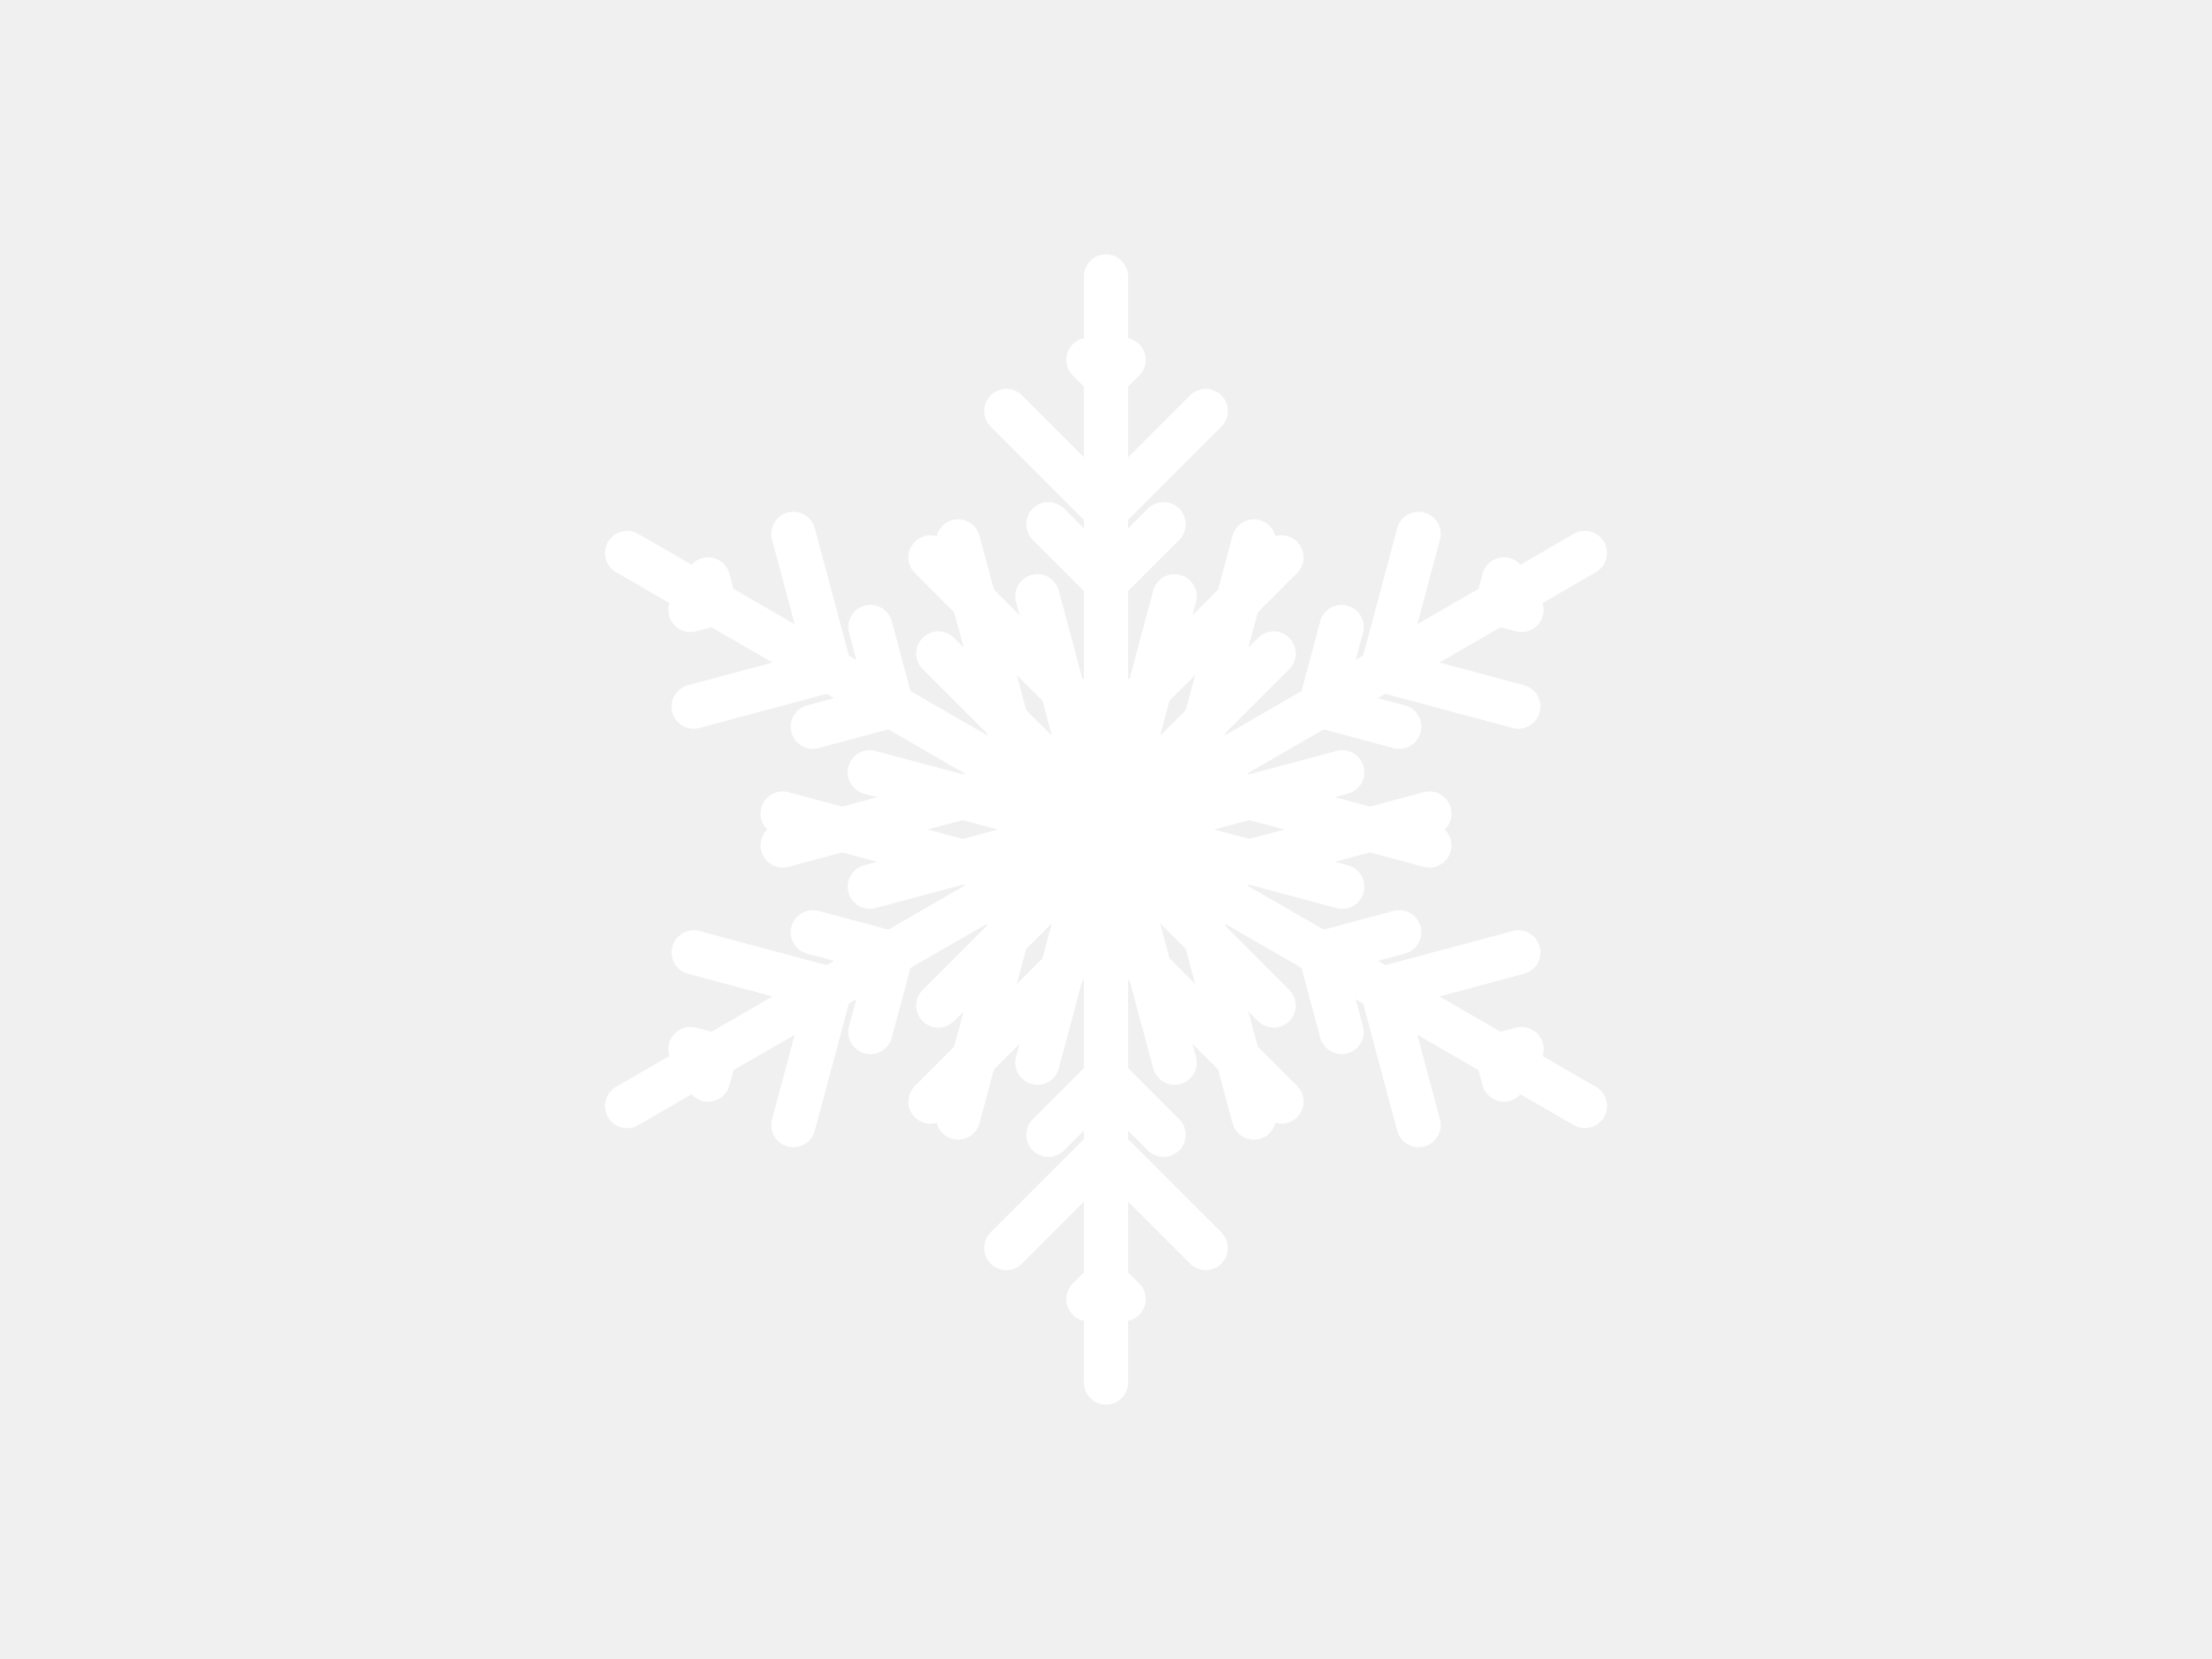
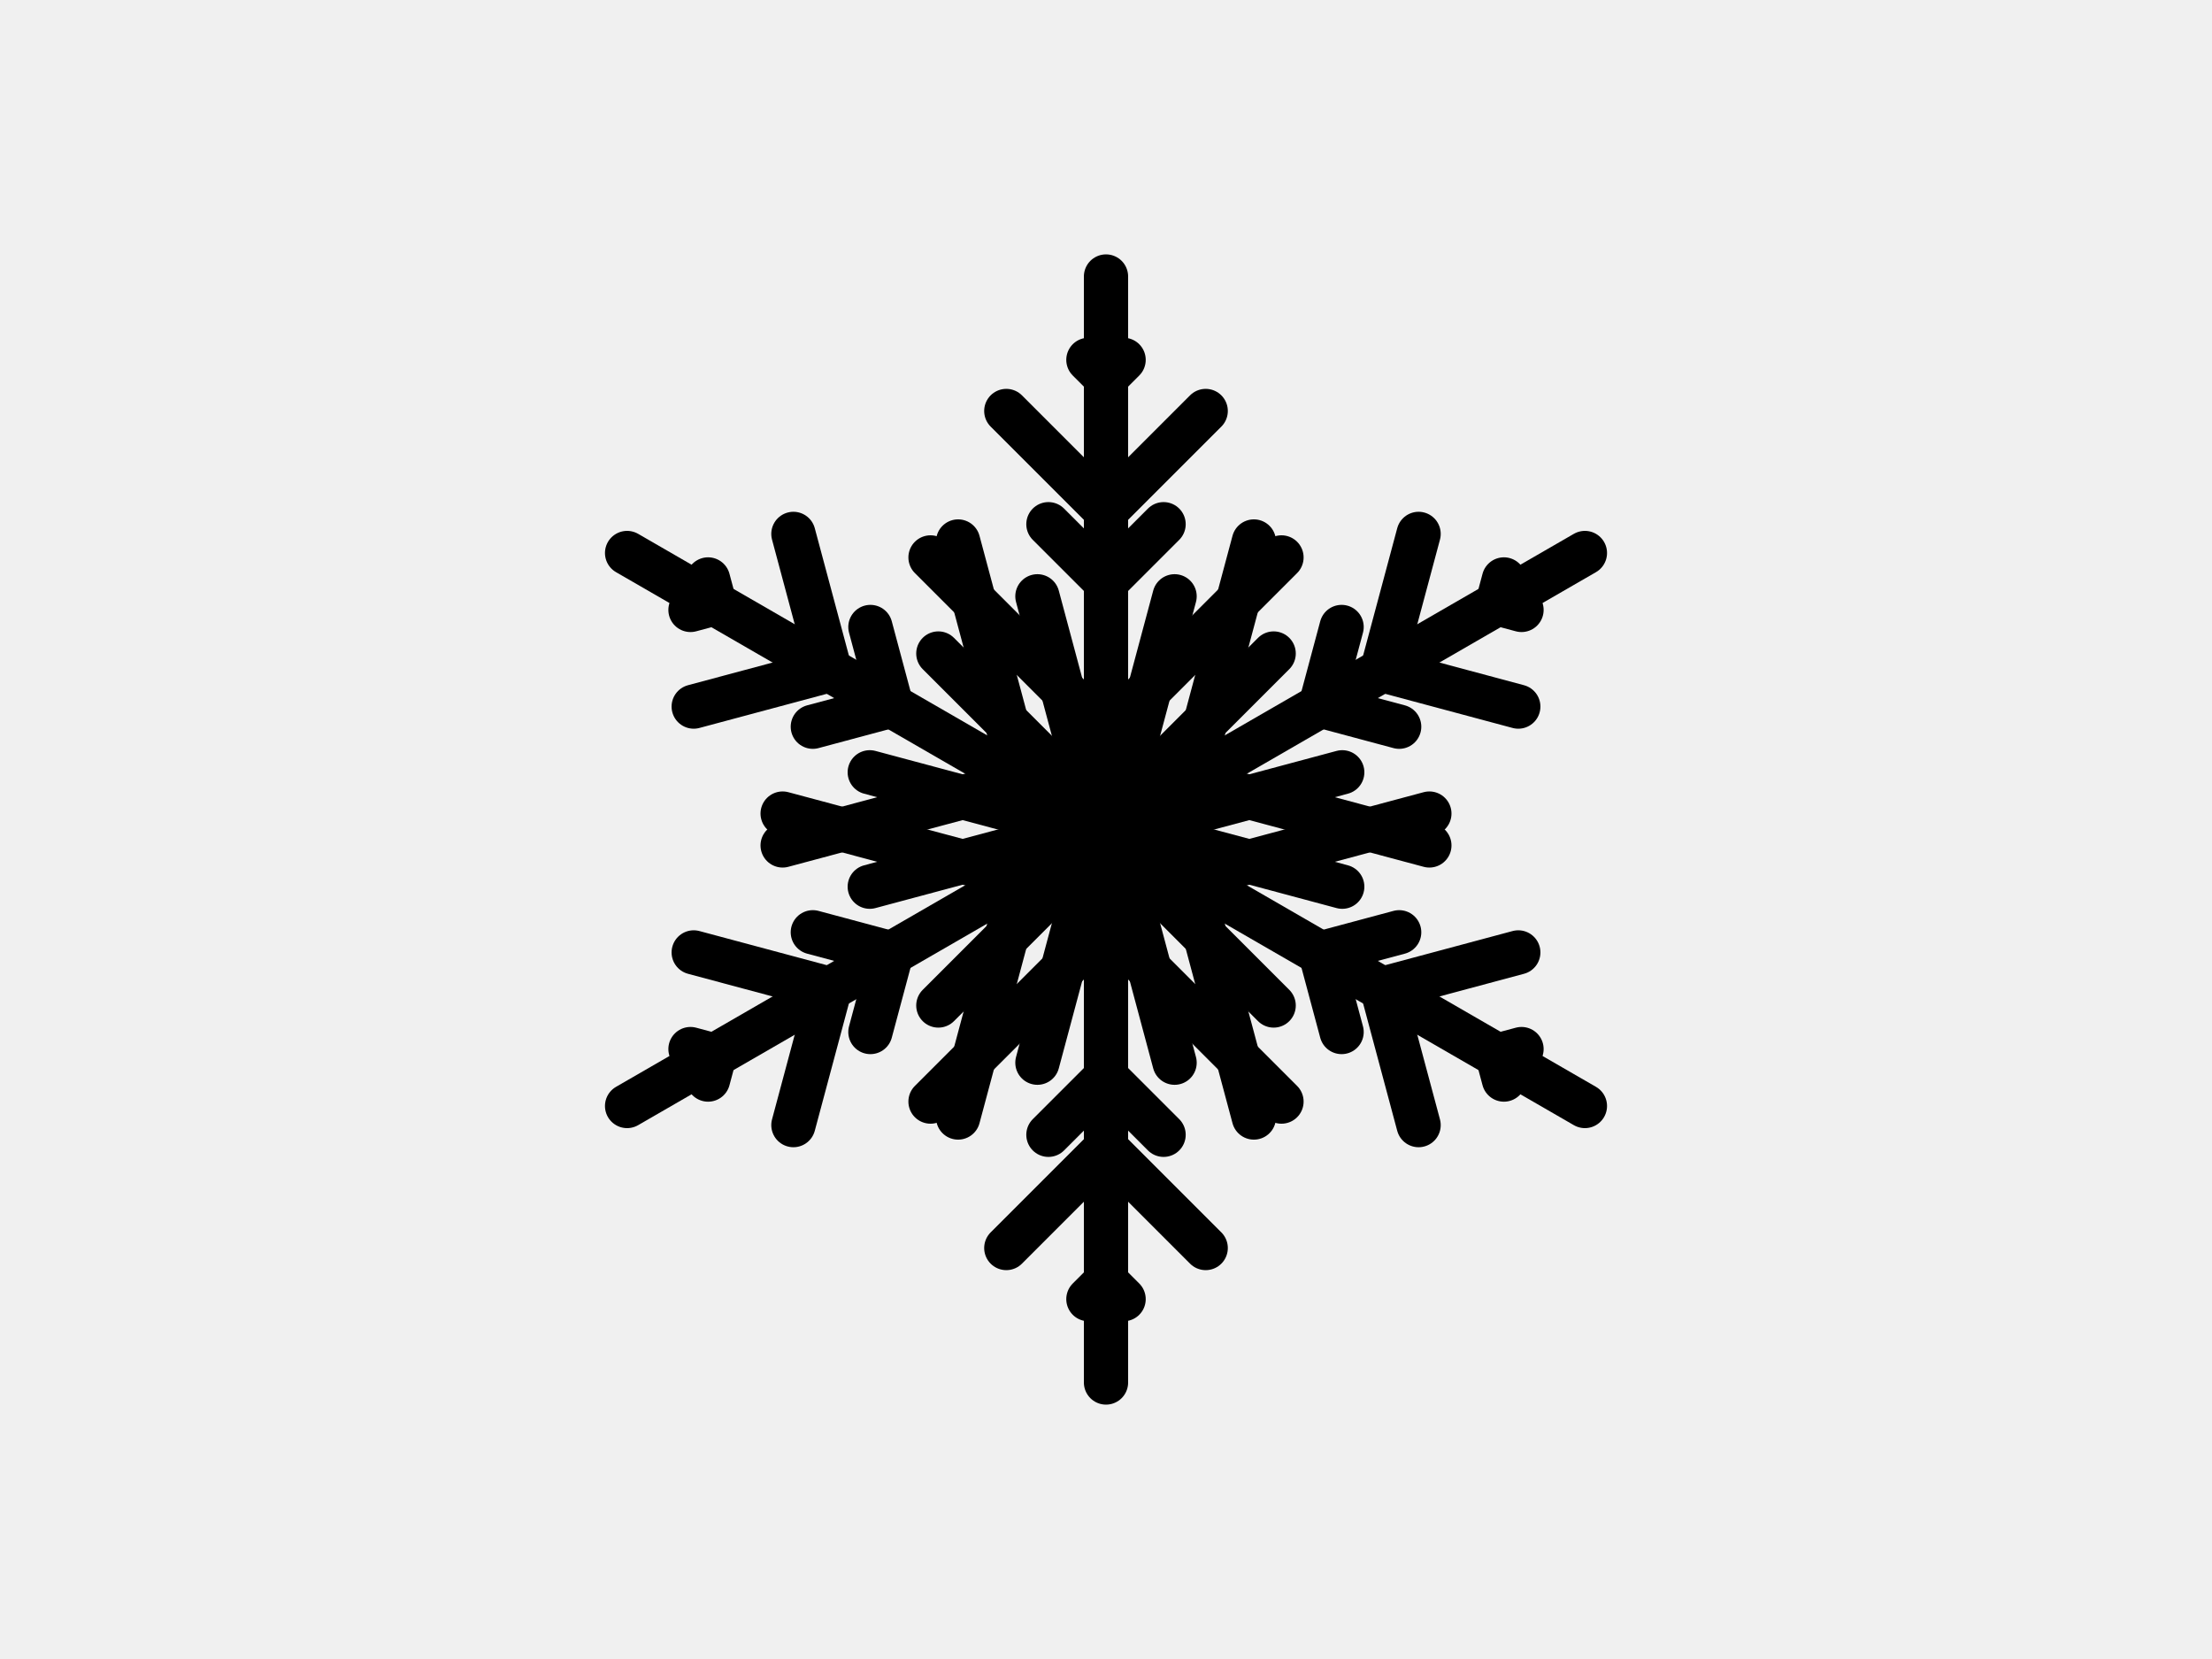
<svg xmlns="http://www.w3.org/2000/svg" version="1.1" width="800" height="600">
  <g fill="none" fill-rule="nonzero" stroke="none" stroke-width="1" stroke-linecap="butt" stroke-linejoin="miter" stroke-miterlimit="10" stroke-dasharray="" stroke-dashoffset="0" font-family="none" font-weight="none" font-size="none" text-anchor="none" style="mix-blend-mode: normal">
    <rect x="0" y="0" width="800" height="600" />
  </g>
-   <g fill="none" fill-rule="nonzero" stroke="#ffffff" stroke-width="16" stroke-linecap="round" stroke-linejoin="miter" stroke-miterlimit="10" stroke-dasharray="" stroke-dashoffset="0" font-family="none" font-weight="none" font-size="none" text-anchor="none" style="mix-blend-mode: normal">
+   <g fill="none" fill-rule="nonzero" stroke="#000000" stroke-width="16" stroke-linecap="round" stroke-linejoin="miter" stroke-miterlimit="10" stroke-dasharray="" stroke-dashoffset="0" font-family="none" font-weight="none" font-size="none" text-anchor="none" style="mix-blend-mode: normal">
    <g id="Snowflake">
      <g>
        <line x1="400" y1="300" x2="400" y2="500" />
        <polyline points="339.364,363.651 400,303.015 460.636,363.651" />
        <polyline points="336.533,398.4 400,334.933 463.467,398.4" />
        <polyline points="379.174,410.413 400,389.587 420.826,410.413" />
        <polyline points="363.943,451.362 400,415.305 436.057,451.362" />
        <polyline points="393.633,469.85 400,463.483 406.367,469.85" />
      </g>
      <g>
        <line x1="400" y1="300" x2="226.795" y2="400" />
        <polyline points="314.559,279.313 397.389,301.508 375.194,384.338" />
        <polyline points="283.049,294.236 369.747,317.467 346.516,404.164" />
        <polyline points="293.967,337.171 322.415,344.794 314.793,373.242" />
        <polyline points="250.889,344.455 300.143,357.653 286.945,406.907" />
        <polyline points="249.722,379.411 258.419,381.742 256.089,390.439" />
      </g>
      <g>
        <line x1="400" y1="300" x2="226.795" y2="200" />
        <polyline points="375.194,215.662 397.389,298.492 314.559,320.687" />
        <polyline points="346.516,195.836 369.747,282.533 283.049,305.764" />
        <polyline points="314.793,226.758 322.415,255.206 293.967,262.829" />
        <polyline points="286.945,193.093 300.143,242.347 250.889,255.545" />
        <polyline points="256.089,209.561 258.419,218.258 249.722,220.589" />
      </g>
      <g>
        <line x1="400" y1="300" x2="400" y2="100" />
        <polyline points="460.636,236.349 400,296.985 339.364,236.349" />
        <polyline points="463.467,201.6 400,265.067 336.533,201.6" />
        <polyline points="420.826,189.587 400,210.413 379.174,189.587" />
        <polyline points="436.057,148.638 400,184.695 363.943,148.638" />
        <polyline points="406.367,130.15 400,136.517 393.633,130.15" />
      </g>
      <g>
        <line x1="400" y1="300" x2="573.205" y2="200" />
        <polyline points="485.441,320.687 402.611,298.492 424.806,215.662" />
        <polyline points="516.951,305.764 430.253,282.533 453.484,195.836" />
        <polyline points="506.033,262.829 477.585,255.206 485.207,226.758" />
        <polyline points="549.111,255.545 499.857,242.347 513.055,193.093" />
        <polyline points="550.278,220.589 541.581,218.258 543.911,209.561" />
      </g>
      <g>
        <line x1="400" y1="300" x2="573.205" y2="400" />
        <polyline points="424.806,384.338 402.611,301.508 485.441,279.313" />
        <polyline points="453.484,404.164 430.253,317.467 516.951,294.236" />
        <polyline points="485.207,373.242 477.585,344.794 506.033,337.171" />
        <polyline points="513.055,406.907 499.857,357.653 549.111,344.455" />
        <polyline points="543.911,390.439 541.581,381.742 550.278,379.411" />
      </g>
    </g>
  </g>
  <g fill="none" fill-rule="nonzero" stroke="none" stroke-width="1" stroke-linecap="butt" stroke-linejoin="miter" stroke-miterlimit="10" stroke-dasharray="" stroke-dashoffset="0" font-family="sans-serif" font-weight="normal" font-size="12" text-anchor="start" style="mix-blend-mode: normal" />
</svg>
